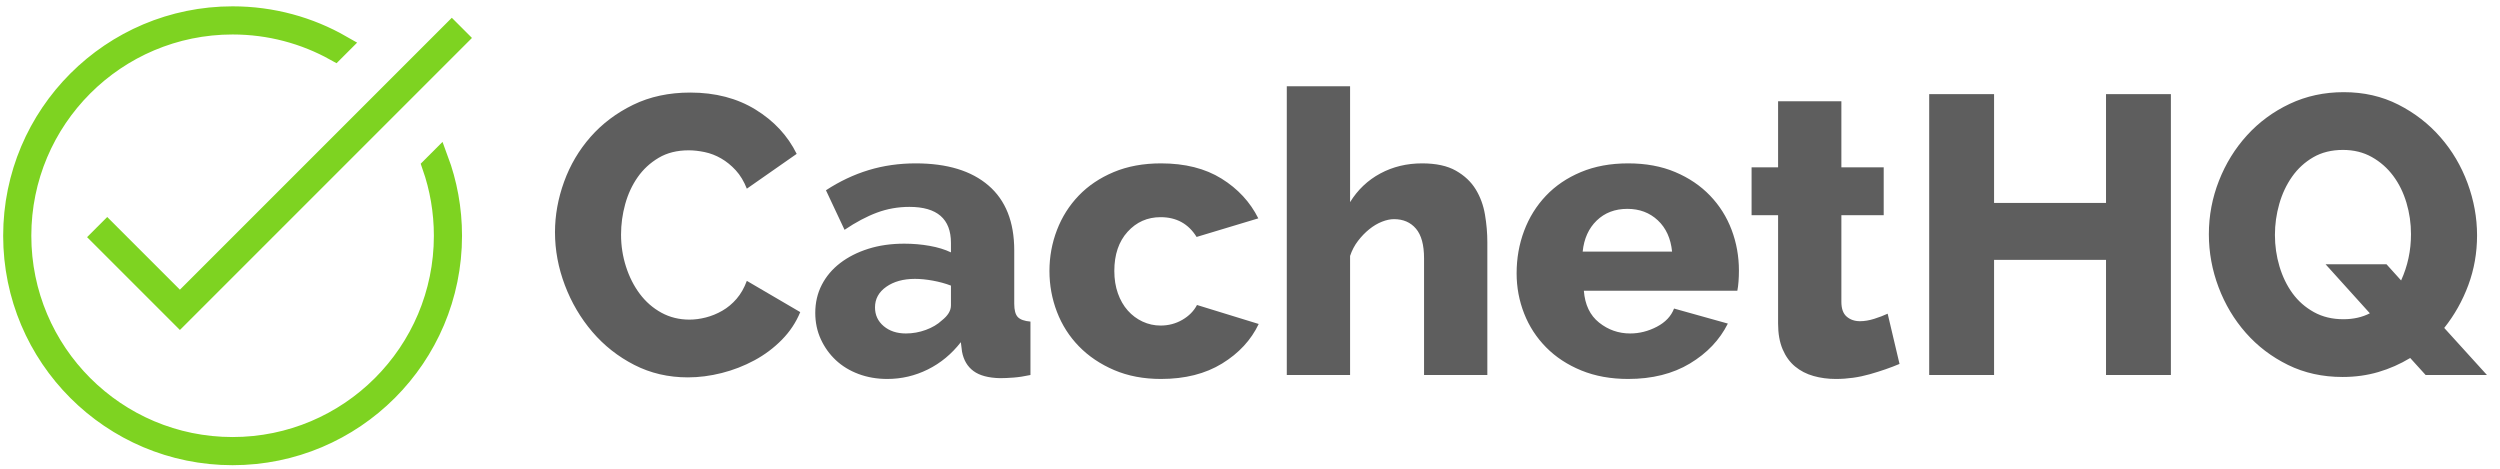
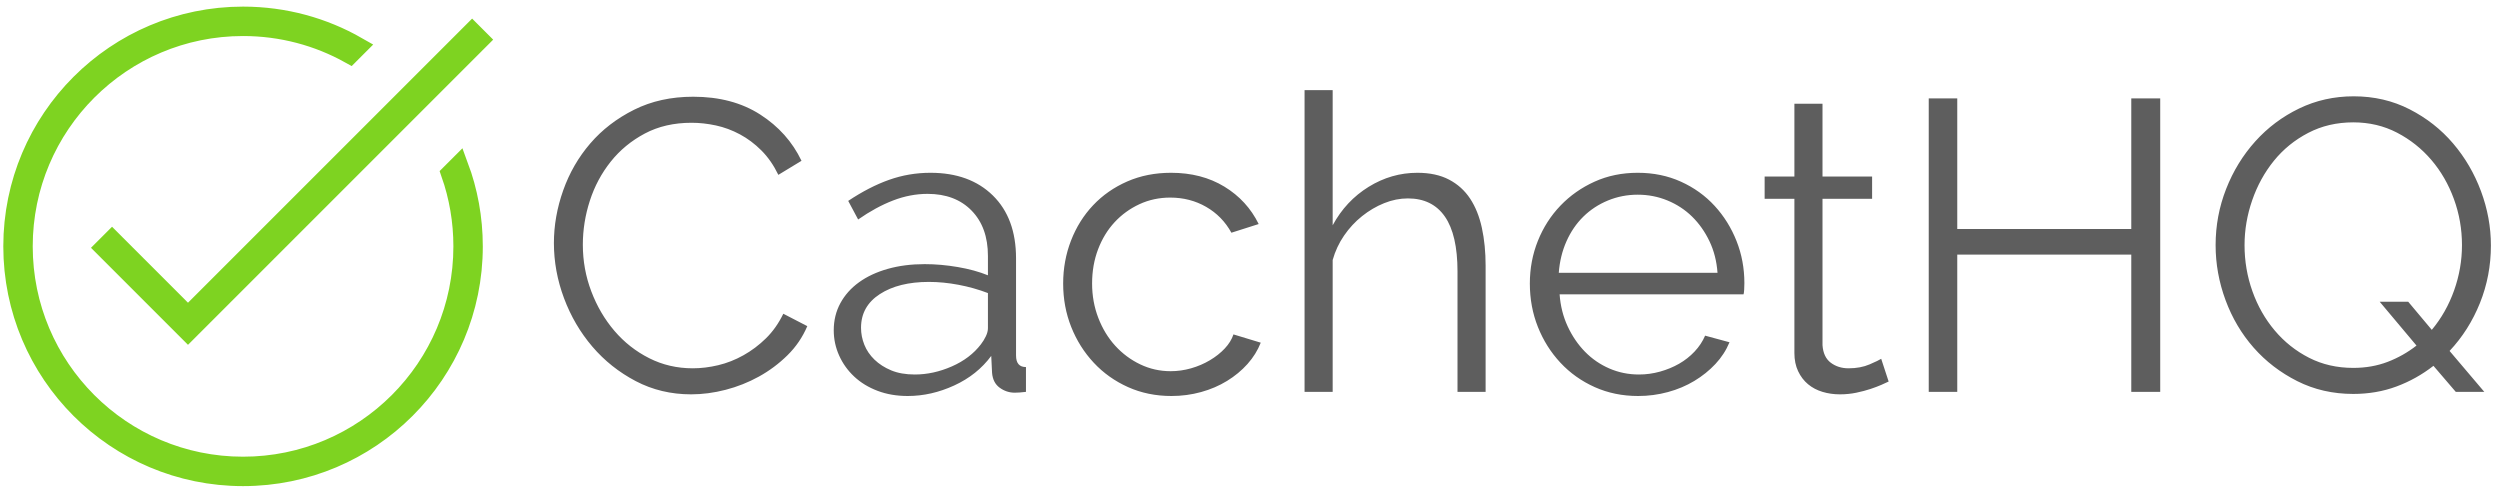
- <svg xmlns="http://www.w3.org/2000/svg" width="1580px" height="296px" viewBox="0 0 1580 296" version="1.1">
+ <svg xmlns="http://www.w3.org/2000/svg" width="1512px" height="296px" viewBox="0 0 1512 296" version="1.1">
  <defs />
  <g id="Page-1" stroke="none" stroke-width="1" fill="none" fill-rule="evenodd">
    <g id="Cachet">
      <g id="Icon" transform="translate(8, 10)">
        <path d="M203.656,22.508 L207.908,18.255 C187.598,6.639 164.074,0 139,0 C62.232,0 0,62.232 0,139 C0,215.768 62.232,278 139,278 C215.768,278 278,215.768 278,139 C278,121.95 274.93,105.617 269.313,90.523 L269.313,90.523 L264.787,95.049 C269.595,108.809 272.208,123.599 272.208,139 C272.208,212.569 212.569,272.208 139,272.208 C65.431,272.208 5.792,212.569 5.792,139 C5.792,65.431 65.431,5.792 139,5.792 C162.463,5.792 184.51,11.858 203.656,22.508 L203.656,22.508 Z" id="Oval-1" stroke="#7ED321" stroke-width="12" />
        <path d="M105.698,173.088 L106.528,172.258 L271.177,7.609 L277.541,1.245 L290.268,13.973 L283.904,20.337 L119.256,184.986 L118.426,185.816 L105.698,198.544 L99.334,192.18 L53.392,146.238 L47.028,139.874 L59.756,127.146 L66.12,133.51 L105.698,173.088 L105.698,173.088 Z" id="Line" fill="#7ED321" />
      </g>
-       <path d="M350.75,146.75 C350.75,136.083 352.667,125.458 356.5,114.875 C360.333,104.292 365.917,94.833 373.25,86.5 C380.583,78.167 389.542,71.417 400.125,66.25 C410.708,61.083 422.75,58.5 436.25,58.5 C452.083,58.5 465.833,62.083 477.5,69.25 C489.167,76.417 497.833,85.75 503.5,97.25 L472,119.25 C470.167,114.583 467.833,110.708 465,107.625 C462.167,104.542 459.083,102.042 455.75,100.125 C452.417,98.208 448.958,96.875 445.375,96.125 C441.792,95.375 438.417,95 435.25,95 C427.917,95 421.583,96.583 416.25,99.75 C410.917,102.917 406.5,107 403,112 C399.5,117 396.875,122.667 395.125,129 C393.375,135.333 392.5,141.75 392.5,148.25 C392.5,155.25 393.542,162 395.625,168.5 C397.708,175 400.625,180.75 404.375,185.75 C408.125,190.75 412.667,194.708 418,197.625 C423.333,200.542 429.25,202 435.75,202 C439.083,202 442.542,201.542 446.125,200.625 C449.708,199.708 453.167,198.292 456.5,196.375 C459.833,194.458 462.833,191.958 465.5,188.875 C468.167,185.792 470.333,182 472,177.5 L505.75,197.25 C503.083,203.75 499.208,209.583 494.125,214.75 C489.042,219.917 483.25,224.25 476.75,227.75 C470.25,231.25 463.375,233.917 456.125,235.75 C448.875,237.583 441.75,238.5 434.75,238.5 C422.417,238.5 411.125,235.875 400.875,230.625 C390.625,225.375 381.792,218.417 374.375,209.75 C366.958,201.083 361.167,191.25 357,180.25 C352.833,169.25 350.75,158.083 350.75,146.75 L350.75,146.75 Z M560.75,239.5 C554.25,239.5 548.208,238.458 542.625,236.375 C537.042,234.292 532.25,231.375 528.25,227.625 C524.25,223.875 521.083,219.458 518.75,214.375 C516.417,209.292 515.25,203.75 515.25,197.75 C515.25,191.25 516.625,185.333 519.375,180 C522.125,174.667 526,170.083 531,166.25 C536,162.417 541.917,159.417 548.75,157.25 C555.583,155.083 563.167,154 571.5,154 C577,154 582.333,154.458 587.5,155.375 C592.667,156.292 597.167,157.667 601,159.5 L601,153.5 C601,138.333 592.25,130.75 574.75,130.75 C567.583,130.75 560.75,131.958 554.25,134.375 C547.75,136.792 540.917,140.417 533.75,145.25 L522,120.25 C530.667,114.583 539.667,110.333 549,107.5 C558.333,104.667 568.25,103.25 578.75,103.25 C598.583,103.25 613.917,107.917 624.75,117.25 C635.583,126.583 641,140.25 641,158.25 L641,192 C641,196 641.75,198.792 643.25,200.375 C644.75,201.958 647.417,202.917 651.25,203.25 L651.25,237 C647.417,237.833 643.875,238.375 640.625,238.625 C637.375,238.875 634.5,239 632,239 C624.667,238.833 619.083,237.333 615.25,234.5 C611.417,231.667 609,227.583 608,222.25 L607.25,216.25 C601.417,223.75 594.458,229.5 586.375,233.5 C578.292,237.5 569.75,239.5 560.75,239.5 L560.75,239.5 Z M572.5,210.75 C576.833,210.75 581.042,210 585.125,208.5 C589.208,207 592.583,205 595.25,202.5 C599.083,199.5 601,196.333 601,193 L601,180.5 C597.5,179.167 593.708,178.125 589.625,177.375 C585.542,176.625 581.75,176.25 578.25,176.25 C570.917,176.25 564.875,177.917 560.125,181.25 C555.375,184.583 553,188.917 553,194.25 C553,199.083 554.833,203.042 558.5,206.125 C562.167,209.208 566.833,210.75 572.5,210.75 L572.5,210.75 Z M663.25,171.25 C663.25,162.25 664.833,153.625 668,145.375 C671.167,137.125 675.75,129.875 681.75,123.625 C687.75,117.375 695.125,112.417 703.875,108.75 C712.625,105.083 722.583,103.25 733.75,103.25 C748.917,103.25 761.667,106.458 772,112.875 C782.333,119.292 790.083,127.667 795.25,138 L756.25,149.75 C751.083,141.417 743.5,137.25 733.5,137.25 C725.167,137.25 718.208,140.333 712.625,146.5 C707.042,152.667 704.25,160.917 704.25,171.25 C704.25,176.417 705,181.125 706.5,185.375 C708,189.625 710.083,193.25 712.75,196.25 C715.417,199.25 718.542,201.583 722.125,203.25 C725.708,204.917 729.5,205.75 733.5,205.75 C738.5,205.75 743.083,204.542 747.25,202.125 C751.417,199.708 754.5,196.583 756.5,192.75 L795.5,204.75 C790.667,214.917 782.958,223.25 772.375,229.75 C761.792,236.25 748.917,239.5 733.75,239.5 C722.75,239.5 712.875,237.625 704.125,233.875 C695.375,230.125 687.958,225.125 681.875,218.875 C675.792,212.625 671.167,205.375 668,197.125 C664.833,188.875 663.25,180.25 663.25,171.25 L663.25,171.25 Z M940,237 L900,237 L900,163.25 C900,154.75 898.292,148.5 894.875,144.5 C891.458,140.5 886.833,138.5 881,138.5 C878.667,138.5 876.125,139.042 873.375,140.125 C870.625,141.208 867.958,142.792 865.375,144.875 C862.792,146.958 860.417,149.417 858.25,152.25 C856.083,155.083 854.417,158.25 853.25,161.75 L853.25,237 L813.25,237 L813.25,54.5 L853.25,54.5 L853.25,127.75 C858.083,119.917 864.458,113.875 872.375,109.625 C880.292,105.375 889.083,103.25 898.75,103.25 C907.583,103.25 914.708,104.792 920.125,107.875 C925.542,110.958 929.708,114.875 932.625,119.625 C935.542,124.375 937.5,129.708 938.5,135.625 C939.5,141.542 940,147.333 940,153 L940,237 Z M1029,239.5 C1018,239.5 1008.125,237.708 999.375,234.125 C990.625,230.542 983.208,225.667 977.125,219.5 C971.042,213.333 966.417,206.208 963.25,198.125 C960.083,190.042 958.5,181.583 958.5,172.75 C958.5,163.25 960.083,154.292 963.25,145.875 C966.417,137.458 971,130.083 977,123.75 C983,117.417 990.375,112.417 999.125,108.75 C1007.875,105.083 1017.833,103.25 1029,103.25 C1040.167,103.25 1050.083,105.083 1058.75,108.75 C1067.417,112.417 1074.75,117.375 1080.75,123.625 C1086.75,129.875 1091.292,137.083 1094.375,145.25 C1097.458,153.417 1099,162 1099,171 C1099,173.333 1098.917,175.625 1098.75,177.875 C1098.583,180.125 1098.333,182.083 1098,183.75 L1001,183.75 C1001.667,192.583 1004.875,199.292 1010.625,203.875 C1016.375,208.458 1022.917,210.75 1030.25,210.75 C1036.083,210.75 1041.708,209.333 1047.125,206.5 C1052.542,203.667 1056.167,199.833 1058,195 L1092,204.5 C1086.833,214.833 1078.833,223.25 1068,229.75 C1057.167,236.25 1044.167,239.5 1029,239.5 L1029,239.5 Z M1056.75,159 C1055.917,150.667 1052.917,144.083 1047.75,139.25 C1042.583,134.417 1036.167,132 1028.5,132 C1020.667,132 1014.208,134.458 1009.125,139.375 C1004.042,144.292 1001.083,150.833 1000.25,159 L1056.75,159 Z M1200.5,230 C1195,232.333 1188.75,234.5 1181.75,236.5 C1174.75,238.5 1167.583,239.5 1160.25,239.5 C1155.25,239.5 1150.542,238.875 1146.125,237.625 C1141.708,236.375 1137.833,234.375 1134.5,231.625 C1131.167,228.875 1128.542,225.25 1126.625,220.75 C1124.708,216.25 1123.75,210.833 1123.75,204.5 L1123.75,136 L1107,136 L1107,105.75 L1123.75,105.75 L1123.75,64 L1163.75,64 L1163.75,105.75 L1190.5,105.75 L1190.5,136 L1163.75,136 L1163.75,190.75 C1163.75,195.083 1164.875,198.208 1167.125,200.125 C1169.375,202.042 1172.167,203 1175.5,203 C1178.333,203 1181.333,202.5 1184.5,201.5 C1187.667,200.5 1190.5,199.417 1193,198.25 L1200.5,230 Z M1372,59.5 L1372,237 L1331,237 L1331,164.25 L1260.25,164.25 L1260.25,237 L1219.25,237 L1219.25,59.5 L1260.25,59.5 L1260.25,128.25 L1331,128.25 L1331,59.5 L1372,59.5 Z M1523.25,226.25 C1516.917,230.083 1510.208,233.042 1503.125,235.125 C1496.042,237.208 1488.5,238.25 1480.5,238.25 C1467.833,238.25 1456.333,235.708 1446,230.625 C1435.667,225.542 1426.792,218.792 1419.375,210.375 C1411.958,201.958 1406.208,192.333 1402.125,181.5 C1398.042,170.667 1396,159.5 1396,148 C1396,136.333 1398.125,125.083 1402.375,114.25 C1406.625,103.417 1412.542,93.833 1420.125,85.5 C1427.708,77.167 1436.708,70.542 1447.125,65.625 C1457.542,60.708 1468.917,58.25 1481.25,58.25 C1493.917,58.25 1505.417,60.875 1515.75,66.125 C1526.083,71.375 1534.958,78.25 1542.375,86.75 C1549.792,95.25 1555.5,104.917 1559.5,115.75 C1563.5,126.583 1565.5,137.583 1565.5,148.75 C1565.5,159.75 1563.667,170.208 1560,180.125 C1556.333,190.042 1551.25,199.083 1544.75,207.25 L1571.75,237 L1533,237 L1523.25,226.25 Z M1481,201.75 C1487.333,201.75 1492.917,200.5 1497.75,198 L1469.75,167 L1508.25,167 L1517.5,177.25 C1521.667,168.083 1523.75,158.333 1523.75,148 C1523.75,141.167 1522.792,134.542 1520.875,128.125 C1518.958,121.708 1516.167,116.042 1512.5,111.125 C1508.833,106.208 1504.333,102.25 1499,99.25 C1493.667,96.25 1487.583,94.75 1480.75,94.75 C1473.583,94.75 1467.333,96.292 1462,99.375 C1456.667,102.458 1452.208,106.542 1448.625,111.625 C1445.042,116.708 1442.333,122.458 1440.5,128.875 C1438.667,135.292 1437.75,141.833 1437.75,148.5 C1437.75,155.333 1438.708,161.958 1440.625,168.375 C1442.542,174.792 1445.292,180.458 1448.875,185.375 C1452.458,190.292 1456.958,194.25 1462.375,197.25 C1467.792,200.25 1474,201.75 1481,201.75 L1481,201.75 Z" id="CachetHQ" fill="#5E5E5E" />
+       <path d="M335,147 C335,136.333 336.875,125.708 340.625,115.125 C344.375,104.542 349.833,95.083 357,86.75 C364.167,78.417 373,71.625 383.5,66.375 C394,61.125 405.917,58.5 419.25,58.5 C435.083,58.5 448.583,62.083 459.75,69.25 C470.917,76.417 479.25,85.75 484.75,97.25 L470.75,105.75 C467.917,99.917 464.5,95 460.5,91 C456.5,87 452.167,83.75 447.5,81.25 C442.833,78.75 438,76.958 433,75.875 C428,74.792 423.083,74.25 418.25,74.25 C407.583,74.25 398.167,76.417 390,80.75 C381.833,85.083 374.958,90.75 369.375,97.75 C363.792,104.75 359.583,112.625 356.75,121.375 C353.917,130.125 352.5,139 352.5,148 C352.5,157.833 354.208,167.25 357.625,176.25 C361.042,185.25 365.708,193.208 371.625,200.125 C377.542,207.042 384.542,212.542 392.625,216.625 C400.708,220.708 409.5,222.75 419,222.75 C424,222.75 429.125,222.125 434.375,220.875 C439.625,219.625 444.708,217.625 449.625,214.875 C454.542,212.125 459.083,208.708 463.25,204.625 C467.417,200.542 470.917,195.583 473.75,189.75 L488.25,197.25 C485.417,203.917 481.417,209.792 476.25,214.875 C471.083,219.958 465.333,224.25 459,227.75 C452.667,231.25 445.958,233.917 438.875,235.75 C431.792,237.583 424.833,238.5 418,238.5 C405.833,238.5 394.667,235.833 384.5,230.5 C374.333,225.167 365.583,218.208 358.25,209.625 C350.917,201.042 345.208,191.292 341.125,180.375 C337.042,169.458 335,158.333 335,147 L335,147 Z M549,239.5 C542.333,239.5 536.25,238.458 530.75,236.375 C525.25,234.292 520.542,231.417 516.625,227.75 C512.708,224.083 509.667,219.833 507.5,215 C505.333,210.167 504.25,205.083 504.25,199.75 C504.25,193.75 505.583,188.292 508.25,183.375 C510.917,178.458 514.667,174.25 519.5,170.75 C524.333,167.25 530.125,164.542 536.875,162.625 C543.625,160.708 551.083,159.75 559.25,159.75 C565.75,159.75 572.417,160.333 579.25,161.5 C586.083,162.667 592.167,164.333 597.5,166.5 L597.5,154.75 C597.5,143.25 594.208,134.125 587.625,127.375 C581.042,120.625 572.167,117.25 561,117.25 C554,117.25 547.042,118.583 540.125,121.25 C533.208,123.917 526.167,127.75 519,132.75 L513,121.5 C521.5,115.833 529.75,111.583 537.75,108.75 C545.75,105.917 554.083,104.5 562.75,104.5 C578.583,104.5 591.167,109.083 600.5,118.25 C609.833,127.417 614.5,140.083 614.5,156.25 L614.5,215 C614.5,219.667 616.5,222 620.5,222 L620.5,237 C619.167,237.167 617.917,237.292 616.75,237.375 C615.583,237.458 614.583,237.5 613.75,237.5 C610.417,237.5 607.375,236.5 604.625,234.5 C601.875,232.5 600.333,229.5 600,225.5 L599.5,215.25 C593.833,222.917 586.375,228.875 577.125,233.125 C567.875,237.375 558.5,239.5 549,239.5 L549,239.5 Z M553.25,226.5 C560.75,226.5 568.208,224.875 575.625,221.625 C583.042,218.375 588.917,213.917 593.25,208.25 C594.417,206.75 595.417,205.125 596.25,203.375 C597.083,201.625 597.5,200 597.5,198.5 L597.5,177.25 C591.833,175.083 585.917,173.417 579.75,172.25 C573.583,171.083 567.583,170.5 561.75,170.5 C549.583,170.5 539.708,172.958 532.125,177.875 C524.542,182.792 520.75,189.583 520.75,198.25 C520.75,201.75 521.417,205.167 522.75,208.5 C524.083,211.833 526.125,214.833 528.875,217.5 C531.625,220.167 535,222.333 539,224 C543,225.667 547.75,226.5 553.25,226.5 L553.25,226.5 Z M643,171.5 C643,162.333 644.583,153.667 647.75,145.5 C650.917,137.333 655.375,130.208 661.125,124.125 C666.875,118.042 673.75,113.25 681.75,109.75 C689.75,106.25 698.583,104.5 708.25,104.5 C720.583,104.5 731.333,107.292 740.5,112.875 C749.667,118.458 756.583,126 761.25,135.5 L744.75,140.75 C741.083,134.083 736,128.875 729.5,125.125 C723,121.375 715.75,119.5 707.75,119.5 C701.083,119.5 694.875,120.833 689.125,123.5 C683.375,126.167 678.375,129.792 674.125,134.375 C669.875,138.958 666.542,144.417 664.125,150.75 C661.708,157.083 660.5,164 660.5,171.5 C660.5,178.833 661.75,185.75 664.25,192.25 C666.75,198.75 670.167,204.375 674.5,209.125 C678.833,213.875 683.875,217.625 689.625,220.375 C695.375,223.125 701.5,224.5 708,224.5 C712.167,224.5 716.292,223.917 720.375,222.75 C724.458,221.583 728.25,219.958 731.75,217.875 C735.25,215.792 738.25,213.417 740.75,210.75 C743.25,208.083 745,205.25 746,202.25 L762.5,207.25 C760.667,211.917 758,216.208 754.5,220.125 C751,224.042 746.875,227.458 742.125,230.375 C737.375,233.292 732.125,235.542 726.375,237.125 C720.625,238.708 714.667,239.5 708.5,239.5 C699,239.5 690.25,237.708 682.25,234.125 C674.25,230.542 667.333,225.625 661.5,219.375 C655.667,213.125 651.125,205.917 647.875,197.75 C644.625,189.583 643,180.833 643,171.5 L643,171.5 Z M898.5,237 L881.5,237 L881.5,164.25 C881.5,149.417 878.958,138.333 873.875,131 C868.792,123.667 861.333,120 851.5,120 C846.667,120 841.875,120.958 837.125,122.875 C832.375,124.792 827.917,127.417 823.75,130.75 C819.583,134.083 815.958,138 812.875,142.5 C809.792,147 807.5,151.917 806,157.25 L806,237 L789,237 L789,54.5 L806,54.5 L806,136.25 C811.333,126.417 818.583,118.667 827.75,113 C836.917,107.333 846.75,104.5 857.25,104.5 C864.75,104.5 871.125,105.875 876.375,108.625 C881.625,111.375 885.875,115.208 889.125,120.125 C892.375,125.042 894.75,130.958 896.25,137.875 C897.75,144.792 898.5,152.417 898.5,160.75 L898.5,237 Z M990.75,239.5 C981.25,239.5 972.5,237.708 964.5,234.125 C956.5,230.542 949.583,225.625 943.75,219.375 C937.917,213.125 933.375,205.917 930.125,197.75 C926.875,189.583 925.25,180.833 925.25,171.5 C925.25,162.333 926.875,153.708 930.125,145.625 C933.375,137.542 937.917,130.458 943.75,124.375 C949.583,118.292 956.458,113.458 964.375,109.875 C972.292,106.292 981,104.5 990.5,104.5 C1000,104.5 1008.708,106.292 1016.625,109.875 C1024.542,113.458 1031.333,118.333 1037,124.5 C1042.667,130.667 1047.083,137.75 1050.25,145.75 C1053.417,153.75 1055,162.25 1055,171.25 C1055,172.583 1054.958,173.917 1054.875,175.25 C1054.792,176.583 1054.667,177.5 1054.5,178 L943.25,178 C943.75,185 945.375,191.458 948.125,197.375 C950.875,203.292 954.375,208.417 958.625,212.75 C962.875,217.083 967.792,220.458 973.375,222.875 C978.958,225.292 984.917,226.5 991.25,226.5 C995.583,226.5 999.833,225.917 1004,224.75 C1008.167,223.583 1012,222 1015.5,220 C1019,218 1022.125,215.542 1024.875,212.625 C1027.625,209.708 1029.75,206.5 1031.25,203 L1046,207 C1044,211.833 1041.167,216.208 1037.5,220.125 C1033.833,224.042 1029.583,227.458 1024.75,230.375 C1019.917,233.292 1014.583,235.542 1008.75,237.125 C1002.917,238.708 996.917,239.5 990.75,239.5 L990.75,239.5 Z M1038.75,165 C1038.25,158 1036.625,151.625 1033.875,145.875 C1031.125,140.125 1027.625,135.167 1023.375,131 C1019.125,126.833 1014.167,123.583 1008.5,121.25 C1002.833,118.917 996.833,117.75 990.5,117.75 C984.167,117.75 978.167,118.917 972.5,121.25 C966.833,123.583 961.875,126.833 957.625,131 C953.375,135.167 949.958,140.167 947.375,146 C944.792,151.833 943.25,158.167 942.75,165 L1038.75,165 Z M1142.25,230.75 C1141.25,231.25 1139.792,231.917 1137.875,232.75 C1135.958,233.583 1133.75,234.417 1131.25,235.25 C1128.75,236.083 1125.917,236.833 1122.75,237.5 C1119.583,238.167 1116.25,238.5 1112.75,238.5 C1109.083,238.5 1105.583,238 1102.25,237 C1098.917,236 1096,234.458 1093.5,232.375 C1091,230.292 1089,227.667 1087.5,224.5 C1086,221.333 1085.25,217.667 1085.25,213.5 L1085.25,120.25 L1067.25,120.25 L1067.25,106.75 L1085.25,106.75 L1085.25,62.75 L1102.25,62.75 L1102.25,106.75 L1132.25,106.75 L1132.25,120.25 L1102.25,120.25 L1102.25,208.75 C1102.583,213.583 1104.25,217.125 1107.25,219.375 C1110.25,221.625 1113.833,222.75 1118,222.75 C1122.833,222.75 1127.083,221.958 1130.75,220.375 C1134.417,218.792 1136.75,217.667 1137.75,217 L1142.25,230.75 Z M1306.5,59.5 L1306.5,237 L1289,237 L1289,154 L1183.75,154 L1183.75,237 L1166.5,237 L1166.5,59.5 L1183.75,59.5 L1183.75,138.5 L1289,138.5 L1289,59.5 L1306.5,59.5 Z M1471.75,221.25 C1464.917,226.583 1457.458,230.75 1449.375,233.75 C1441.292,236.75 1432.583,238.25 1423.25,238.25 C1410.917,238.25 1399.625,235.667 1389.375,230.5 C1379.125,225.333 1370.333,218.583 1363,210.25 C1355.667,201.917 1350,192.333 1346,181.5 C1342,170.667 1340,159.583 1340,148.25 C1340,136.417 1342.125,125.083 1346.375,114.25 C1350.625,103.417 1356.5,93.833 1364,85.5 C1371.5,77.167 1380.333,70.542 1390.5,65.625 C1400.667,60.708 1411.667,58.25 1423.5,58.25 C1435.833,58.25 1447.125,60.875 1457.375,66.125 C1467.625,71.375 1476.375,78.25 1483.625,86.75 C1490.875,95.25 1496.5,104.875 1500.5,115.625 C1504.5,126.375 1506.5,137.333 1506.5,148.5 C1506.5,160.667 1504.292,172.25 1499.875,183.25 C1495.458,194.25 1489.333,203.917 1481.5,212.25 L1502.5,237 L1485.25,237 L1471.75,221.25 Z M1423.25,222.5 C1430.75,222.5 1437.667,221.292 1444,218.875 C1450.333,216.458 1456.167,213.167 1461.5,209 L1439.25,182.5 L1456.5,182.5 L1470.75,199.5 C1476.583,192.5 1481.083,184.542 1484.25,175.625 C1487.417,166.708 1489,157.583 1489,148.25 C1489,138.583 1487.375,129.292 1484.125,120.375 C1480.875,111.458 1476.333,103.583 1470.5,96.75 C1464.667,89.917 1457.75,84.417 1449.75,80.25 C1441.75,76.083 1432.917,74 1423.25,74 C1413.25,74 1404.167,76.125 1396,80.375 C1387.833,84.625 1380.917,90.25 1375.25,97.25 C1369.583,104.25 1365.208,112.208 1362.125,121.125 C1359.042,130.042 1357.5,139.083 1357.5,148.25 C1357.5,157.917 1359.083,167.208 1362.25,176.125 C1365.417,185.042 1369.917,192.958 1375.75,199.875 C1381.583,206.792 1388.5,212.292 1396.5,216.375 C1404.5,220.458 1413.417,222.5 1423.25,222.5 L1423.25,222.5 Z" id="CachetHQ" fill="#5E5E5E" />
    </g>
  </g>
</svg>
